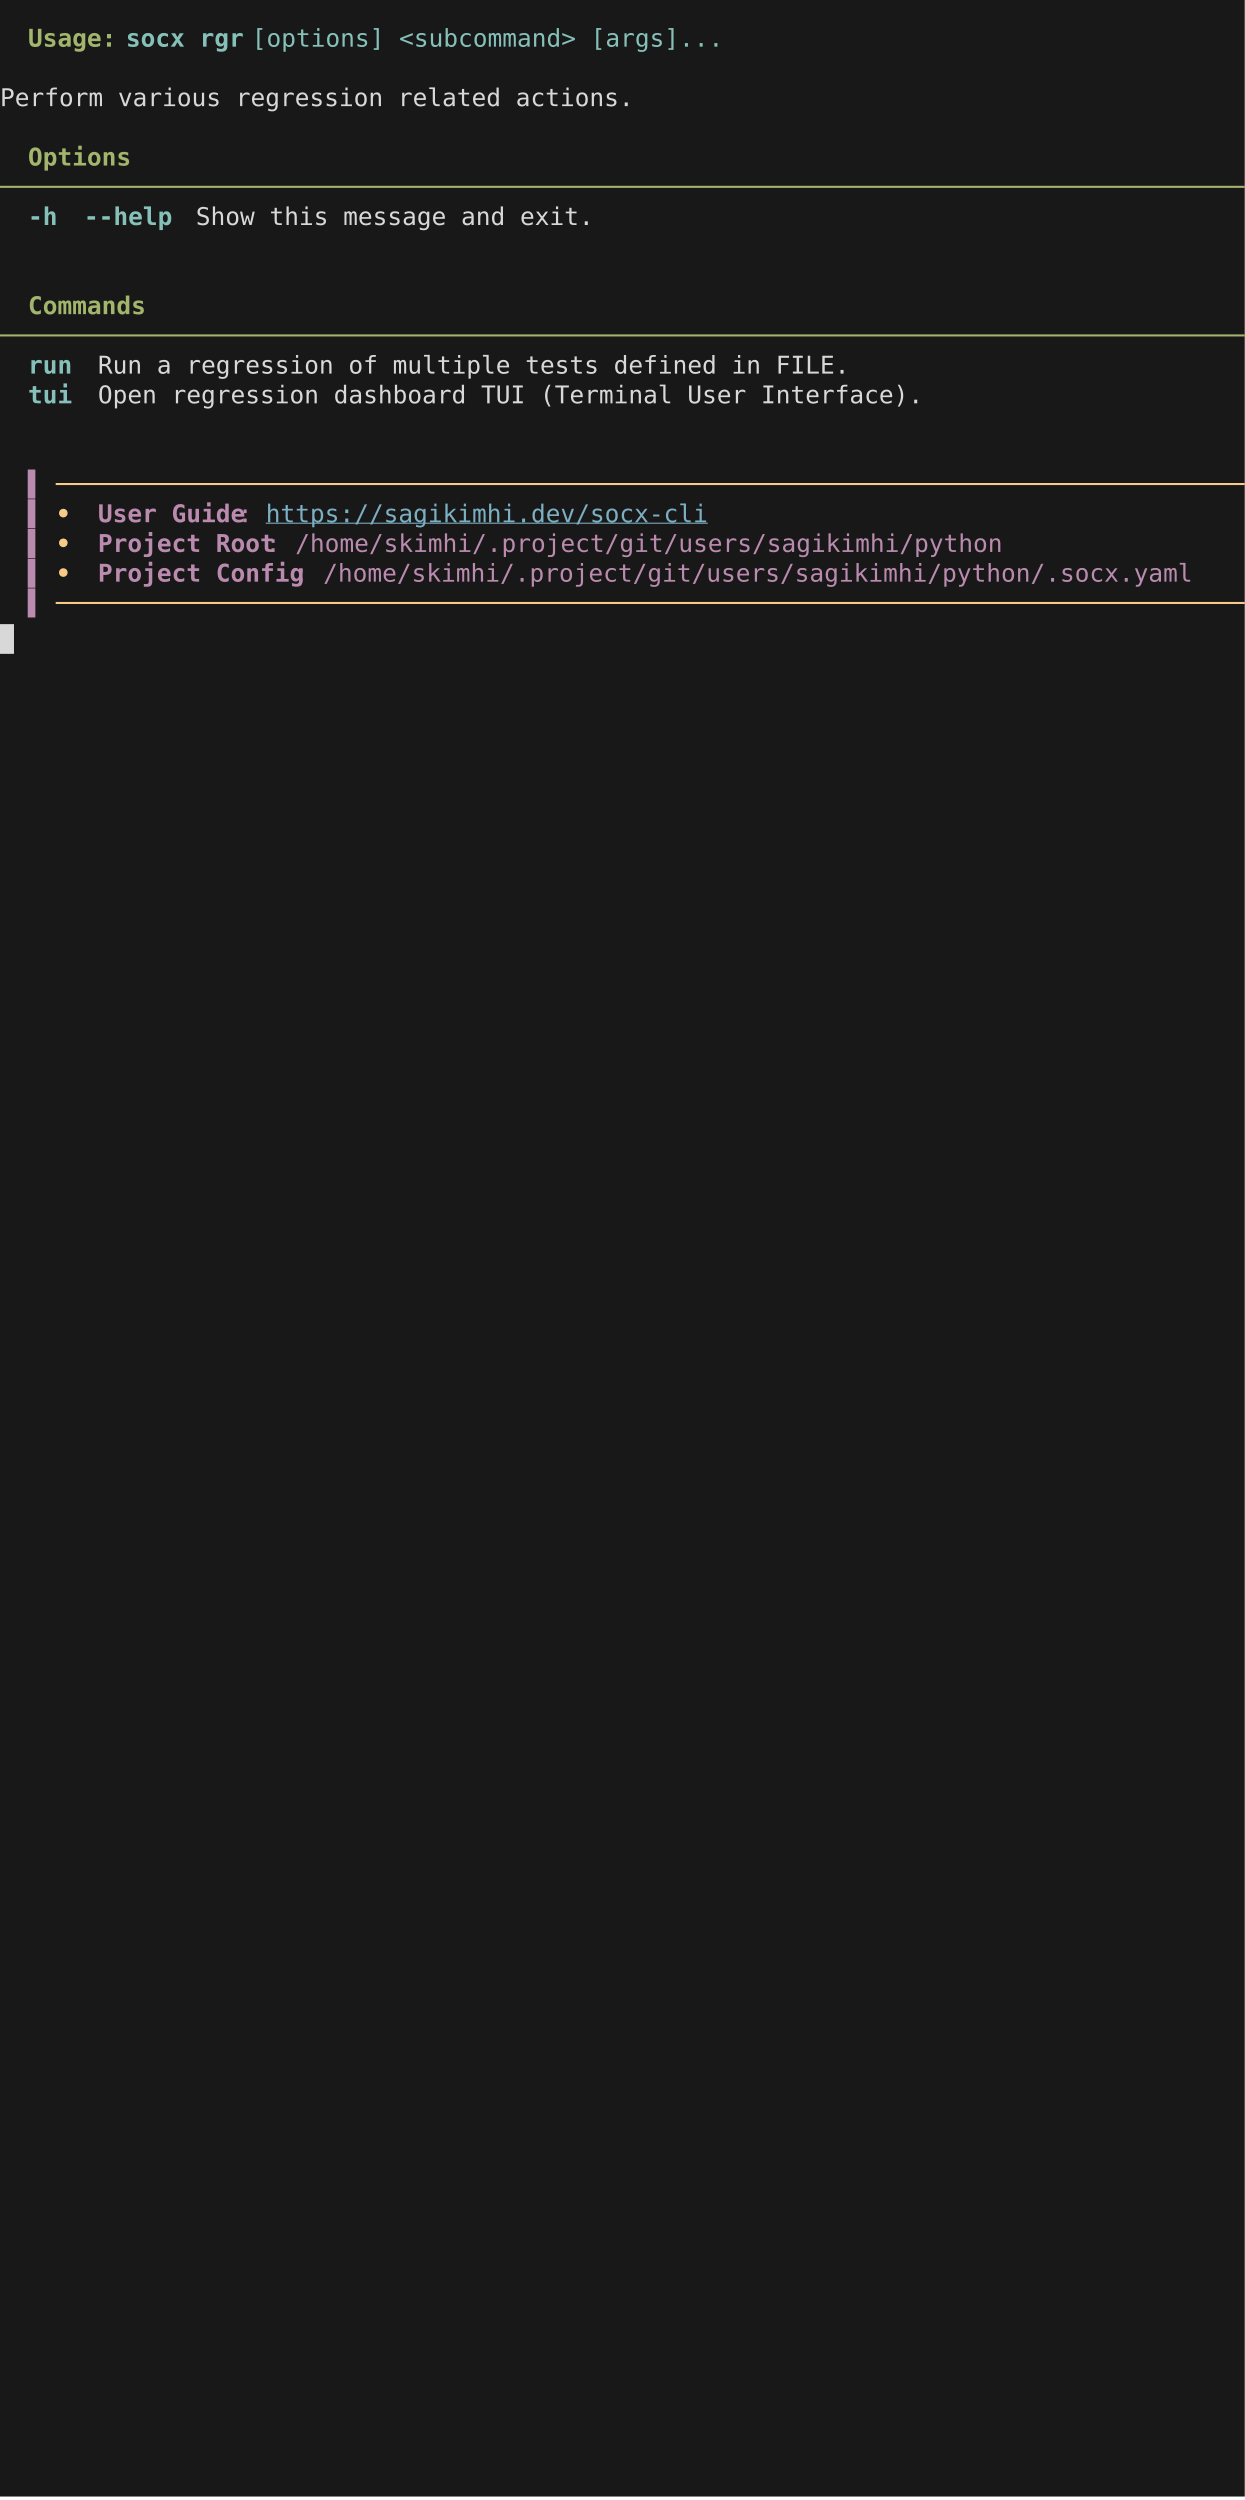
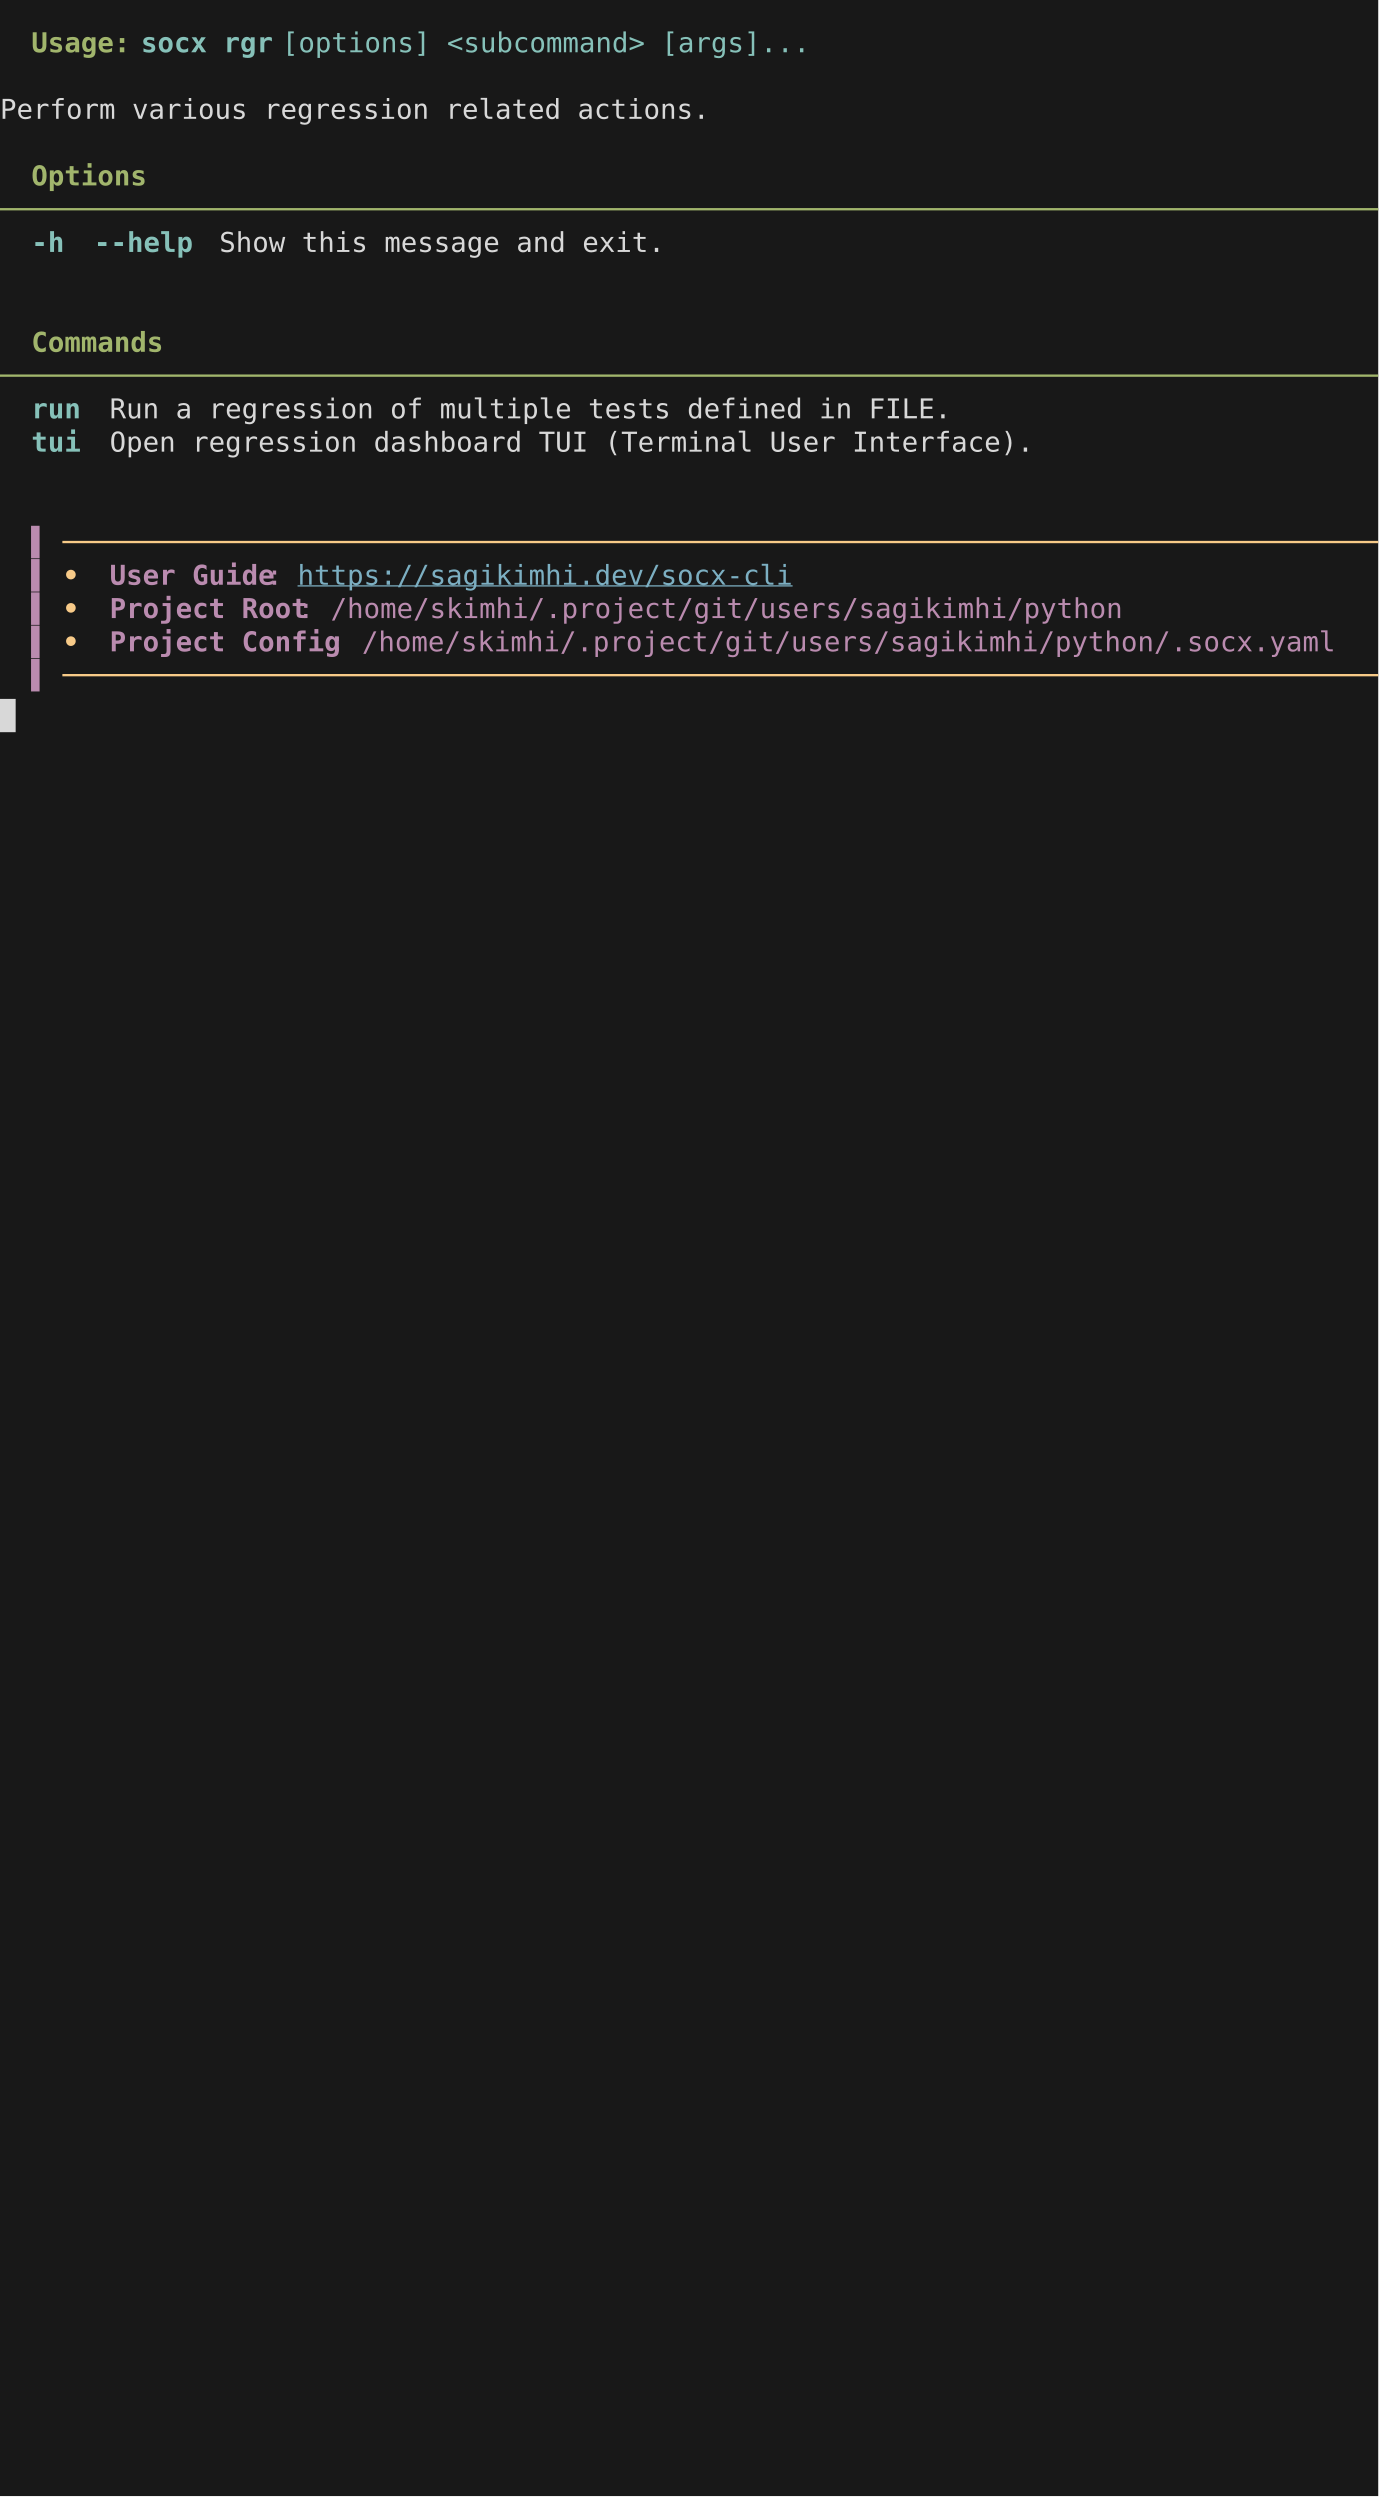
- <svg xmlns="http://www.w3.org/2000/svg" xmlns:ns1="https://github.com/nbedos/termtosvg" xmlns:xlink="http://www.w3.org/1999/xlink" id="terminal" baseProfile="full" viewBox="0 0 712 1430" width="712" version="1.1">
+ <svg xmlns="http://www.w3.org/2000/svg" xmlns:ns1="https://github.com/nbedos/termtosvg" xmlns:xlink="http://www.w3.org/1999/xlink" id="terminal" baseProfile="full" viewBox="0 0 704 1277" width="704" version="1.1">
  <defs>
    <ns1:template_settings>
-       <ns1:screen_geometry columns="89" rows="84" />
+       <ns1:screen_geometry columns="88" rows="75" />
      <ns1:animation type="css" />
    </ns1:template_settings>
    <style type="text/css" id="generated-style">#screen {
                font-family: 'DejaVu Sans Mono', monospace;
                font-style: normal;
                font-size: 14px;
            }

        text {
            dominant-baseline: text-before-edge;
            white-space: pre;
        }

            :root {
                --animation-duration: 1000ms;
            }

            @keyframes roll {
                0.000%{transform:translateY(0px)}
100.000%{transform:translateY(0px)}
            }

            #screen_view {
                animation-duration: 1000ms;
                animation-iteration-count:infinite;
                animation-name:roll;
                animation-timing-function: steps(1,end);
                animation-fill-mode: forwards;
            }
        </style>
    <style type="text/css" id="user-style">
            /* The colors defined below are the default 16 colors used for rendering text of the terminal. Adjust
               them as needed.
               base16-default-dark color theme (source: http://chriskempson.com/projects/base16/) */
            .foreground {fill: #d8d8d8;}
            .background {fill: #181818;}
            .color0 {fill: #181818;}
            .color1 {fill: #ab4642;}
            .color2 {fill: #a1b56c;}
            .color3 {fill: #f7ca88;}
            .color4 {fill: #7cafc2;}
            .color5 {fill: #ba8baf;}
            .color6 {fill: #86c1b9;}
            .color7 {fill: #d8d8d8;}
            .color8 {fill: #585858;}
            .color9 {fill: #ab4642;}
            .color10 {fill: #a1b56C;}
            .color11 {fill: #f7ca88;}
            .color12 {fill: #7cafc2;}
            .color13 {fill: #ba8baf;}
            .color14 {fill: #86c1b9;}
            .color15 {fill: #f8f8f8;}
        </style>
  </defs>
-   <svg id="screen" width="712" height="1428" viewBox="0 0 712 1428" preserveAspectRatio="xMidYMin slice">
+   <svg id="screen" width="704" height="1275" viewBox="0 0 704 1275" preserveAspectRatio="xMidYMin slice">
    <rect class="background" height="100%" width="100%" x="0" y="0" />
    <defs>
      <g id="g1">
-         <text x="0" textLength="712" class="foreground">                                                                                         </text>
+         <text x="0" textLength="704" class="foreground">                                                                                        </text>
      </g>
      <g id="g2">
        <text x="0" textLength="16" class="foreground">  </text>
        <text x="16" textLength="48" font-weight="bold" class="color10">Usage:</text>
        <text x="64" textLength="8" class="foreground"> </text>
        <text x="72" textLength="64" font-weight="bold" class="color14">socx rgr</text>
        <text x="136" textLength="8" class="foreground"> </text>
        <text x="144" textLength="256" class="color6">[options] &lt;subcommand&gt; [args]...</text>
-         <text x="400" textLength="312" class="foreground">                                       </text>
+         <text x="400" textLength="304" class="foreground">                                      </text>
      </g>
      <g id="g3">
-         <text x="0" textLength="712" class="foreground">  Perform various regression related actions.                                            </text>
+         <text x="0" textLength="704" class="foreground">  Perform various regression related actions.                                           </text>
      </g>
      <g id="g4">
        <text x="0" textLength="16" class="color2">  </text>
        <text x="16" textLength="56" font-weight="bold" class="color10">Options</text>
-         <text x="72" textLength="640" class="color2">                                                                                </text>
+         <text x="72" textLength="632" class="color2">                                                                               </text>
      </g>
      <g id="g5">
-         <text x="0" textLength="712" class="color2">  ─────────────────────────────────────────────────────────────────────────────────────  </text>
+         <text x="0" textLength="704" class="color2">  ────────────────────────────────────────────────────────────────────────────────────  </text>
      </g>
      <g id="g6">
        <text x="0" textLength="16" class="color2">  </text>
        <text x="16" textLength="16" font-weight="bold" class="color14">-h</text>
        <text x="32" textLength="8" class="foreground"> </text>
        <text x="40" textLength="8" class="color2"> </text>
        <text x="48" textLength="48" font-weight="bold" class="color14">--help</text>
        <text x="96" textLength="8" class="foreground"> </text>
        <text x="104" textLength="8" class="color2"> </text>
-         <text x="112" textLength="584" class="foreground">Show this message and exit.                                              </text>
-         <text x="696" textLength="16" class="color2">  </text>
+         <text x="112" textLength="576" class="foreground">Show this message and exit.                                             </text>
+         <text x="688" textLength="16" class="color2">  </text>
      </g>
      <g id="g7">
-         <text x="0" textLength="712" class="color2">                                                                                         </text>
+         <text x="0" textLength="704" class="color2">                                                                                        </text>
      </g>
      <g id="g8">
        <text x="0" textLength="16" class="color2">  </text>
        <text x="16" textLength="64" font-weight="bold" class="color10">Commands</text>
-         <text x="80" textLength="632" class="color2">                                                                               </text>
+         <text x="80" textLength="624" class="color2">                                                                              </text>
      </g>
      <g id="g9">
        <text x="0" textLength="16" class="color2">  </text>
        <text x="16" textLength="32" font-weight="bold" class="color14">run </text>
        <text x="48" textLength="8" class="color2"> </text>
-         <text x="56" textLength="640" class="foreground"> Run a regression of multiple tests defined in FILE.                            </text>
-         <text x="696" textLength="16" class="color2">  </text>
+         <text x="56" textLength="632" class="foreground"> Run a regression of multiple tests defined in FILE.                           </text>
+         <text x="688" textLength="16" class="color2">  </text>
      </g>
      <g id="g10">
        <text x="0" textLength="16" class="color2">  </text>
        <text x="16" textLength="32" font-weight="bold" class="color14">tui </text>
        <text x="48" textLength="8" class="color2"> </text>
-         <text x="56" textLength="640" class="foreground"> Open regression dashboard TUI (Terminal User Interface).                       </text>
-         <text x="696" textLength="16" class="color2">  </text>
+         <text x="56" textLength="632" class="foreground"> Open regression dashboard TUI (Terminal User Interface).                      </text>
+         <text x="688" textLength="16" class="color2">  </text>
      </g>
      <g id="g11">
        <text x="0" textLength="16" class="foreground">  </text>
        <text x="16" textLength="16" class="color5">▌ </text>
-         <text x="32" textLength="648" class="color3">─────────────────────────────────────────────────────────────────────────────────</text>
-         <text x="680" textLength="32" class="foreground">    </text>
+         <text x="32" textLength="640" class="color3">────────────────────────────────────────────────────────────────────────────────</text>
+         <text x="672" textLength="32" class="foreground">    </text>
      </g>
      <g id="g12">
        <text x="0" textLength="16" class="foreground">  </text>
        <text x="16" textLength="16" class="color5">▌ </text>
        <text x="32" textLength="24" font-weight="bold" class="color11"> • </text>
        <text x="56" textLength="80" font-weight="bold" class="color13">User Guide</text>
        <text x="136" textLength="16" class="color5">: </text>
        <text x="152" textLength="240" text-decoration="underline" class="color4">https://sagikimhi.dev/socx-cli</text>
-         <text x="392" textLength="288" class="color5">                                    </text>
-         <text x="680" textLength="32" class="foreground">    </text>
+         <text x="392" textLength="280" class="color5">                                   </text>
+         <text x="672" textLength="32" class="foreground">    </text>
      </g>
      <g id="g13">
        <text x="0" textLength="16" class="foreground">  </text>
        <text x="16" textLength="16" class="color5">▌ </text>
        <text x="32" textLength="24" font-weight="bold" class="color11"> • </text>
        <text x="56" textLength="96" font-weight="bold" class="color13">Project Root</text>
-         <text x="152" textLength="528" class="color5">: /home/skimhi/.project/git/users/sagikimhi/python                </text>
-         <text x="680" textLength="32" class="foreground">    </text>
+         <text x="152" textLength="520" class="color5">: /home/skimhi/.project/git/users/sagikimhi/python               </text>
+         <text x="672" textLength="32" class="foreground">    </text>
      </g>
      <g id="g14">
        <text x="0" textLength="16" class="foreground">  </text>
        <text x="16" textLength="16" class="color5">▌ </text>
        <text x="32" textLength="24" font-weight="bold" class="color11"> • </text>
        <text x="56" textLength="112" font-weight="bold" class="color13">Project Config</text>
-         <text x="168" textLength="512" class="color5">: /home/skimhi/.project/git/users/sagikimhi/python/.socx.yaml   </text>
-         <text x="680" textLength="32" class="foreground">    </text>
+         <text x="168" textLength="504" class="color5">: /home/skimhi/.project/git/users/sagikimhi/python/.socx.yaml  </text>
+         <text x="672" textLength="32" class="foreground">    </text>
      </g>
      <g id="g15">
        <text x="0" textLength="8" class="background"> </text>
      </g>
    </defs>
    <g id="screen_view">
      <g>
        <use xlink:href="#g1" y="0" />
        <use xlink:href="#g2" y="17" />
        <use xlink:href="#g1" y="34" />
        <use xlink:href="#g3" y="51" />
        <use xlink:href="#g1" y="68" />
        <use xlink:href="#g4" y="85" />
        <use xlink:href="#g5" y="102" />
        <use xlink:href="#g6" y="119" />
        <use xlink:href="#g7" y="136" />
        <use xlink:href="#g7" y="153" />
        <use xlink:href="#g8" y="170" />
        <use xlink:href="#g5" y="187" />
        <use xlink:href="#g9" y="204" />
        <use xlink:href="#g10" y="221" />
        <use xlink:href="#g7" y="238" />
        <use xlink:href="#g7" y="255" />
        <use xlink:href="#g11" y="272" />
        <use xlink:href="#g12" y="289" />
        <use xlink:href="#g13" y="306" />
        <use xlink:href="#g14" y="323" />
        <use xlink:href="#g11" y="340" />
        <rect x="0" y="357" width="8" height="17" class="foreground" />
        <use xlink:href="#g15" y="357" />
      </g>
    </g>
  </svg>
</svg>
